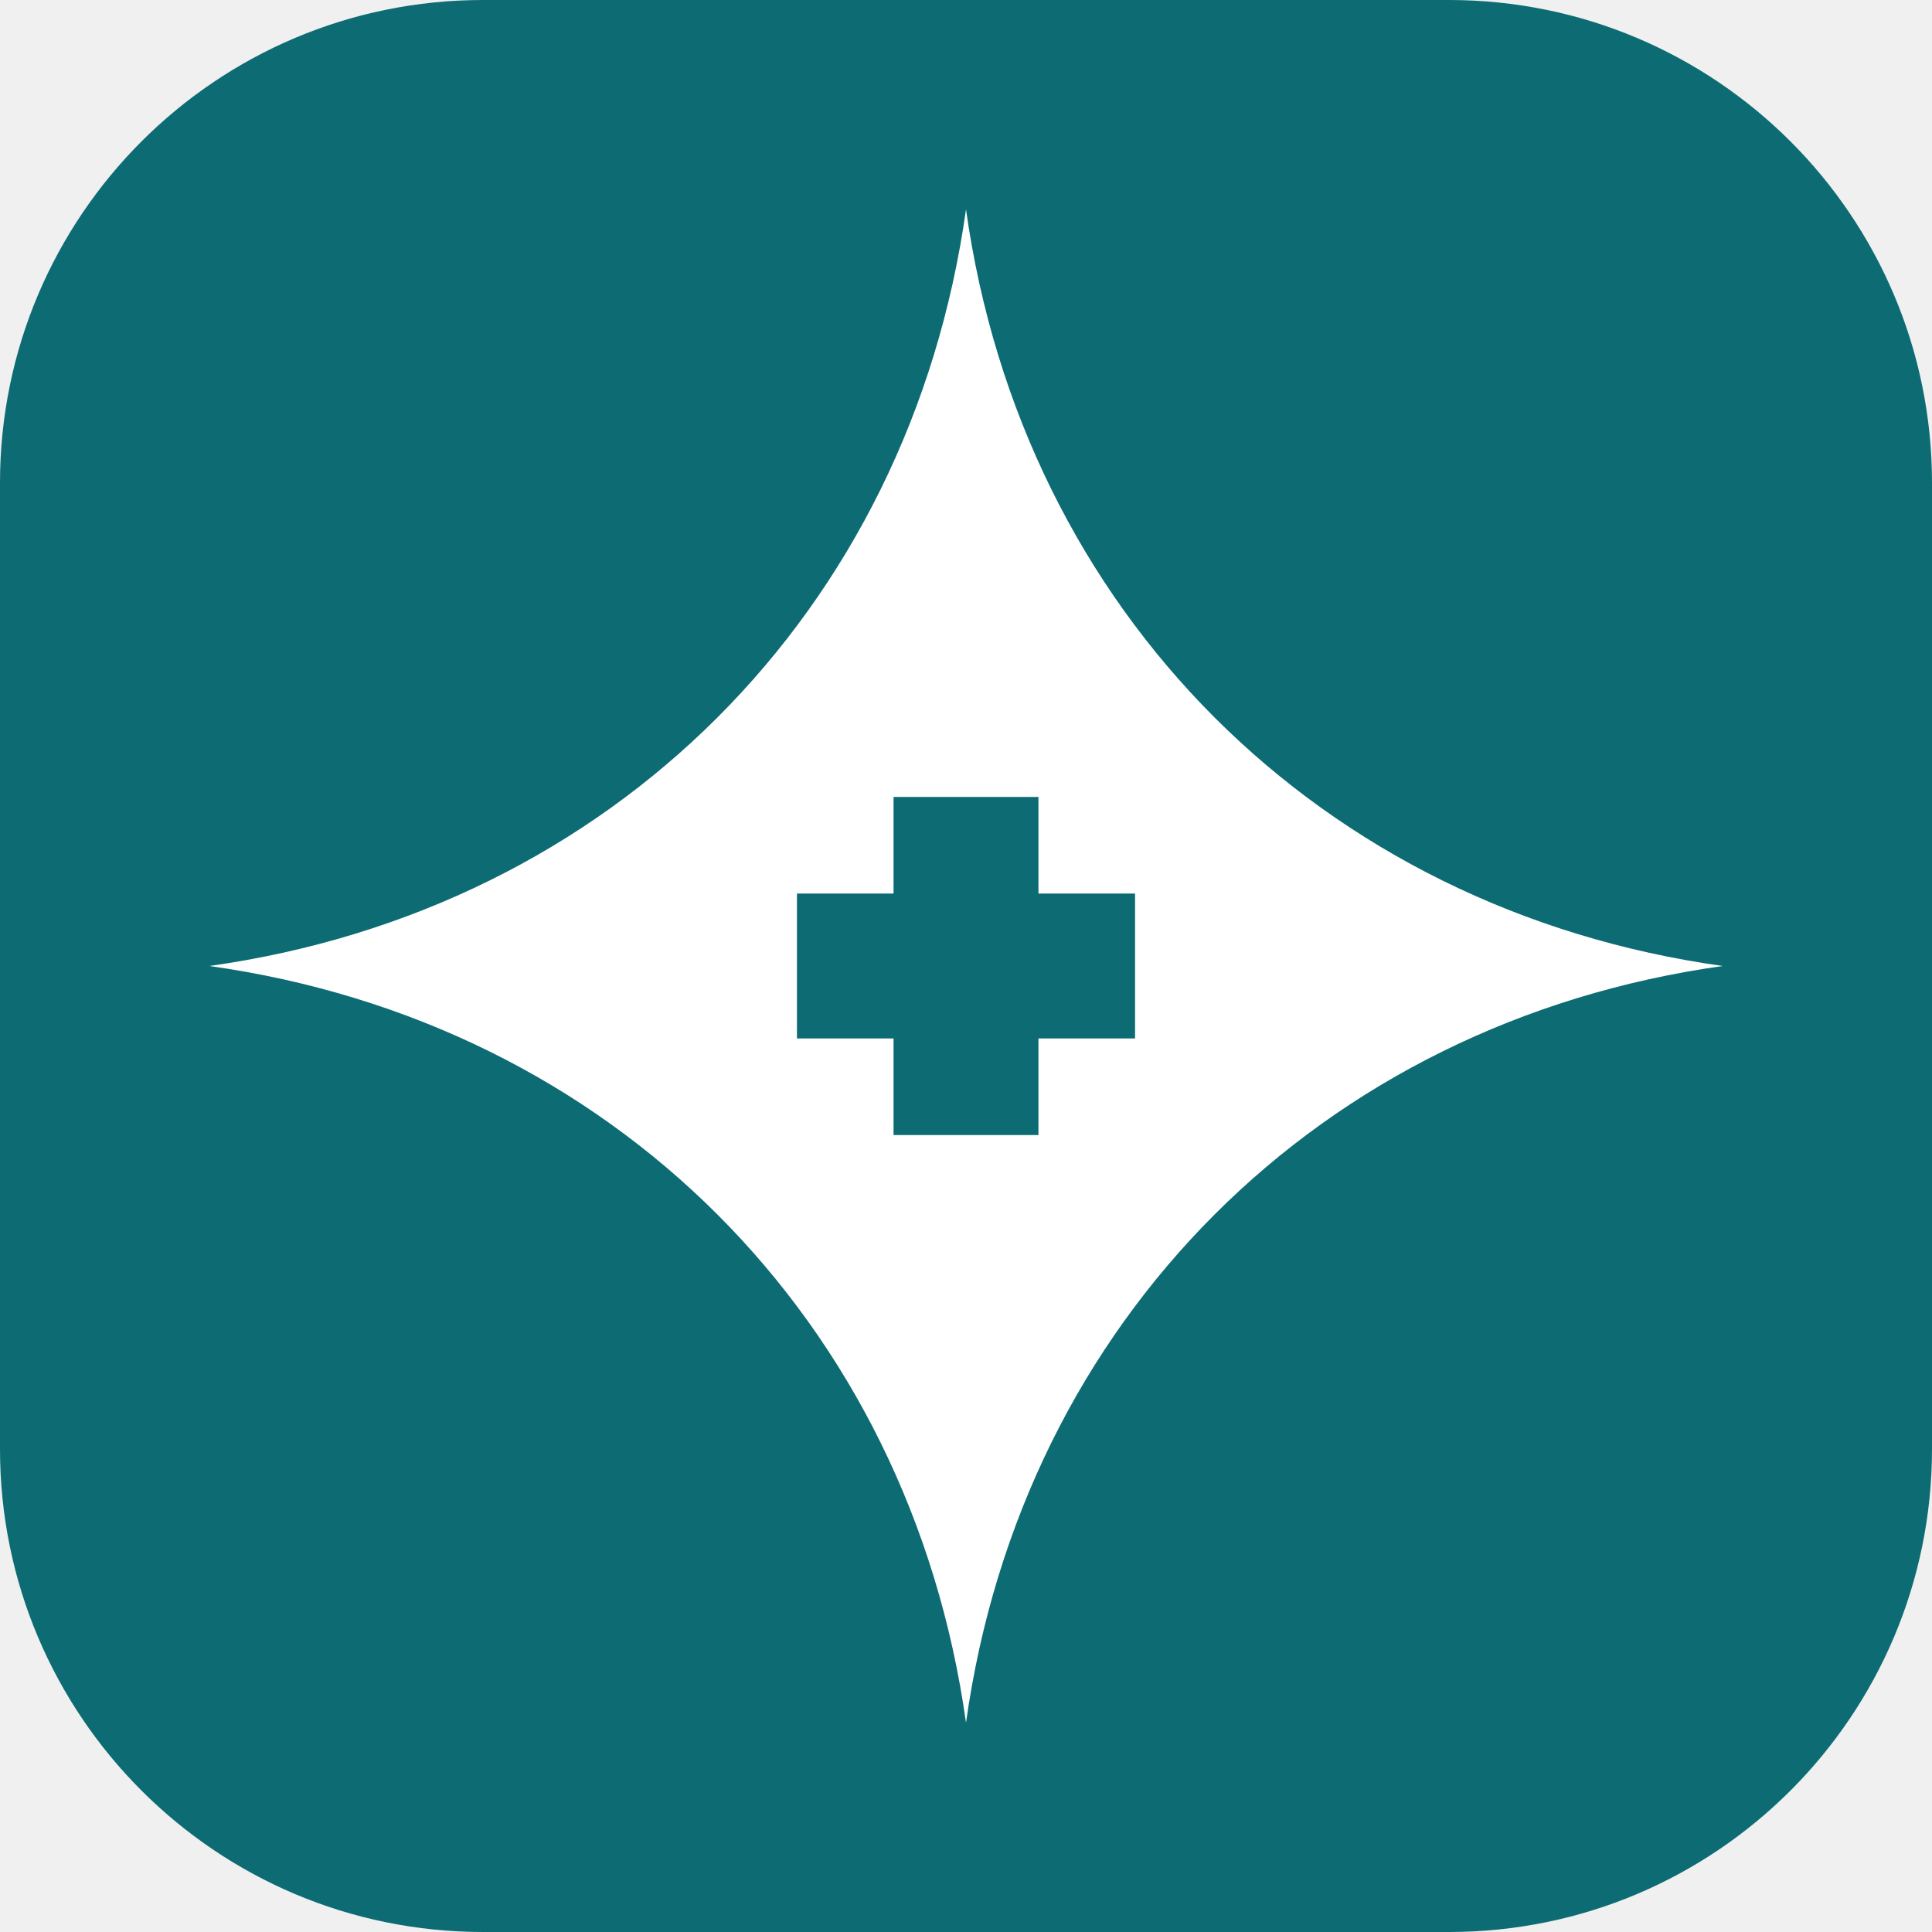
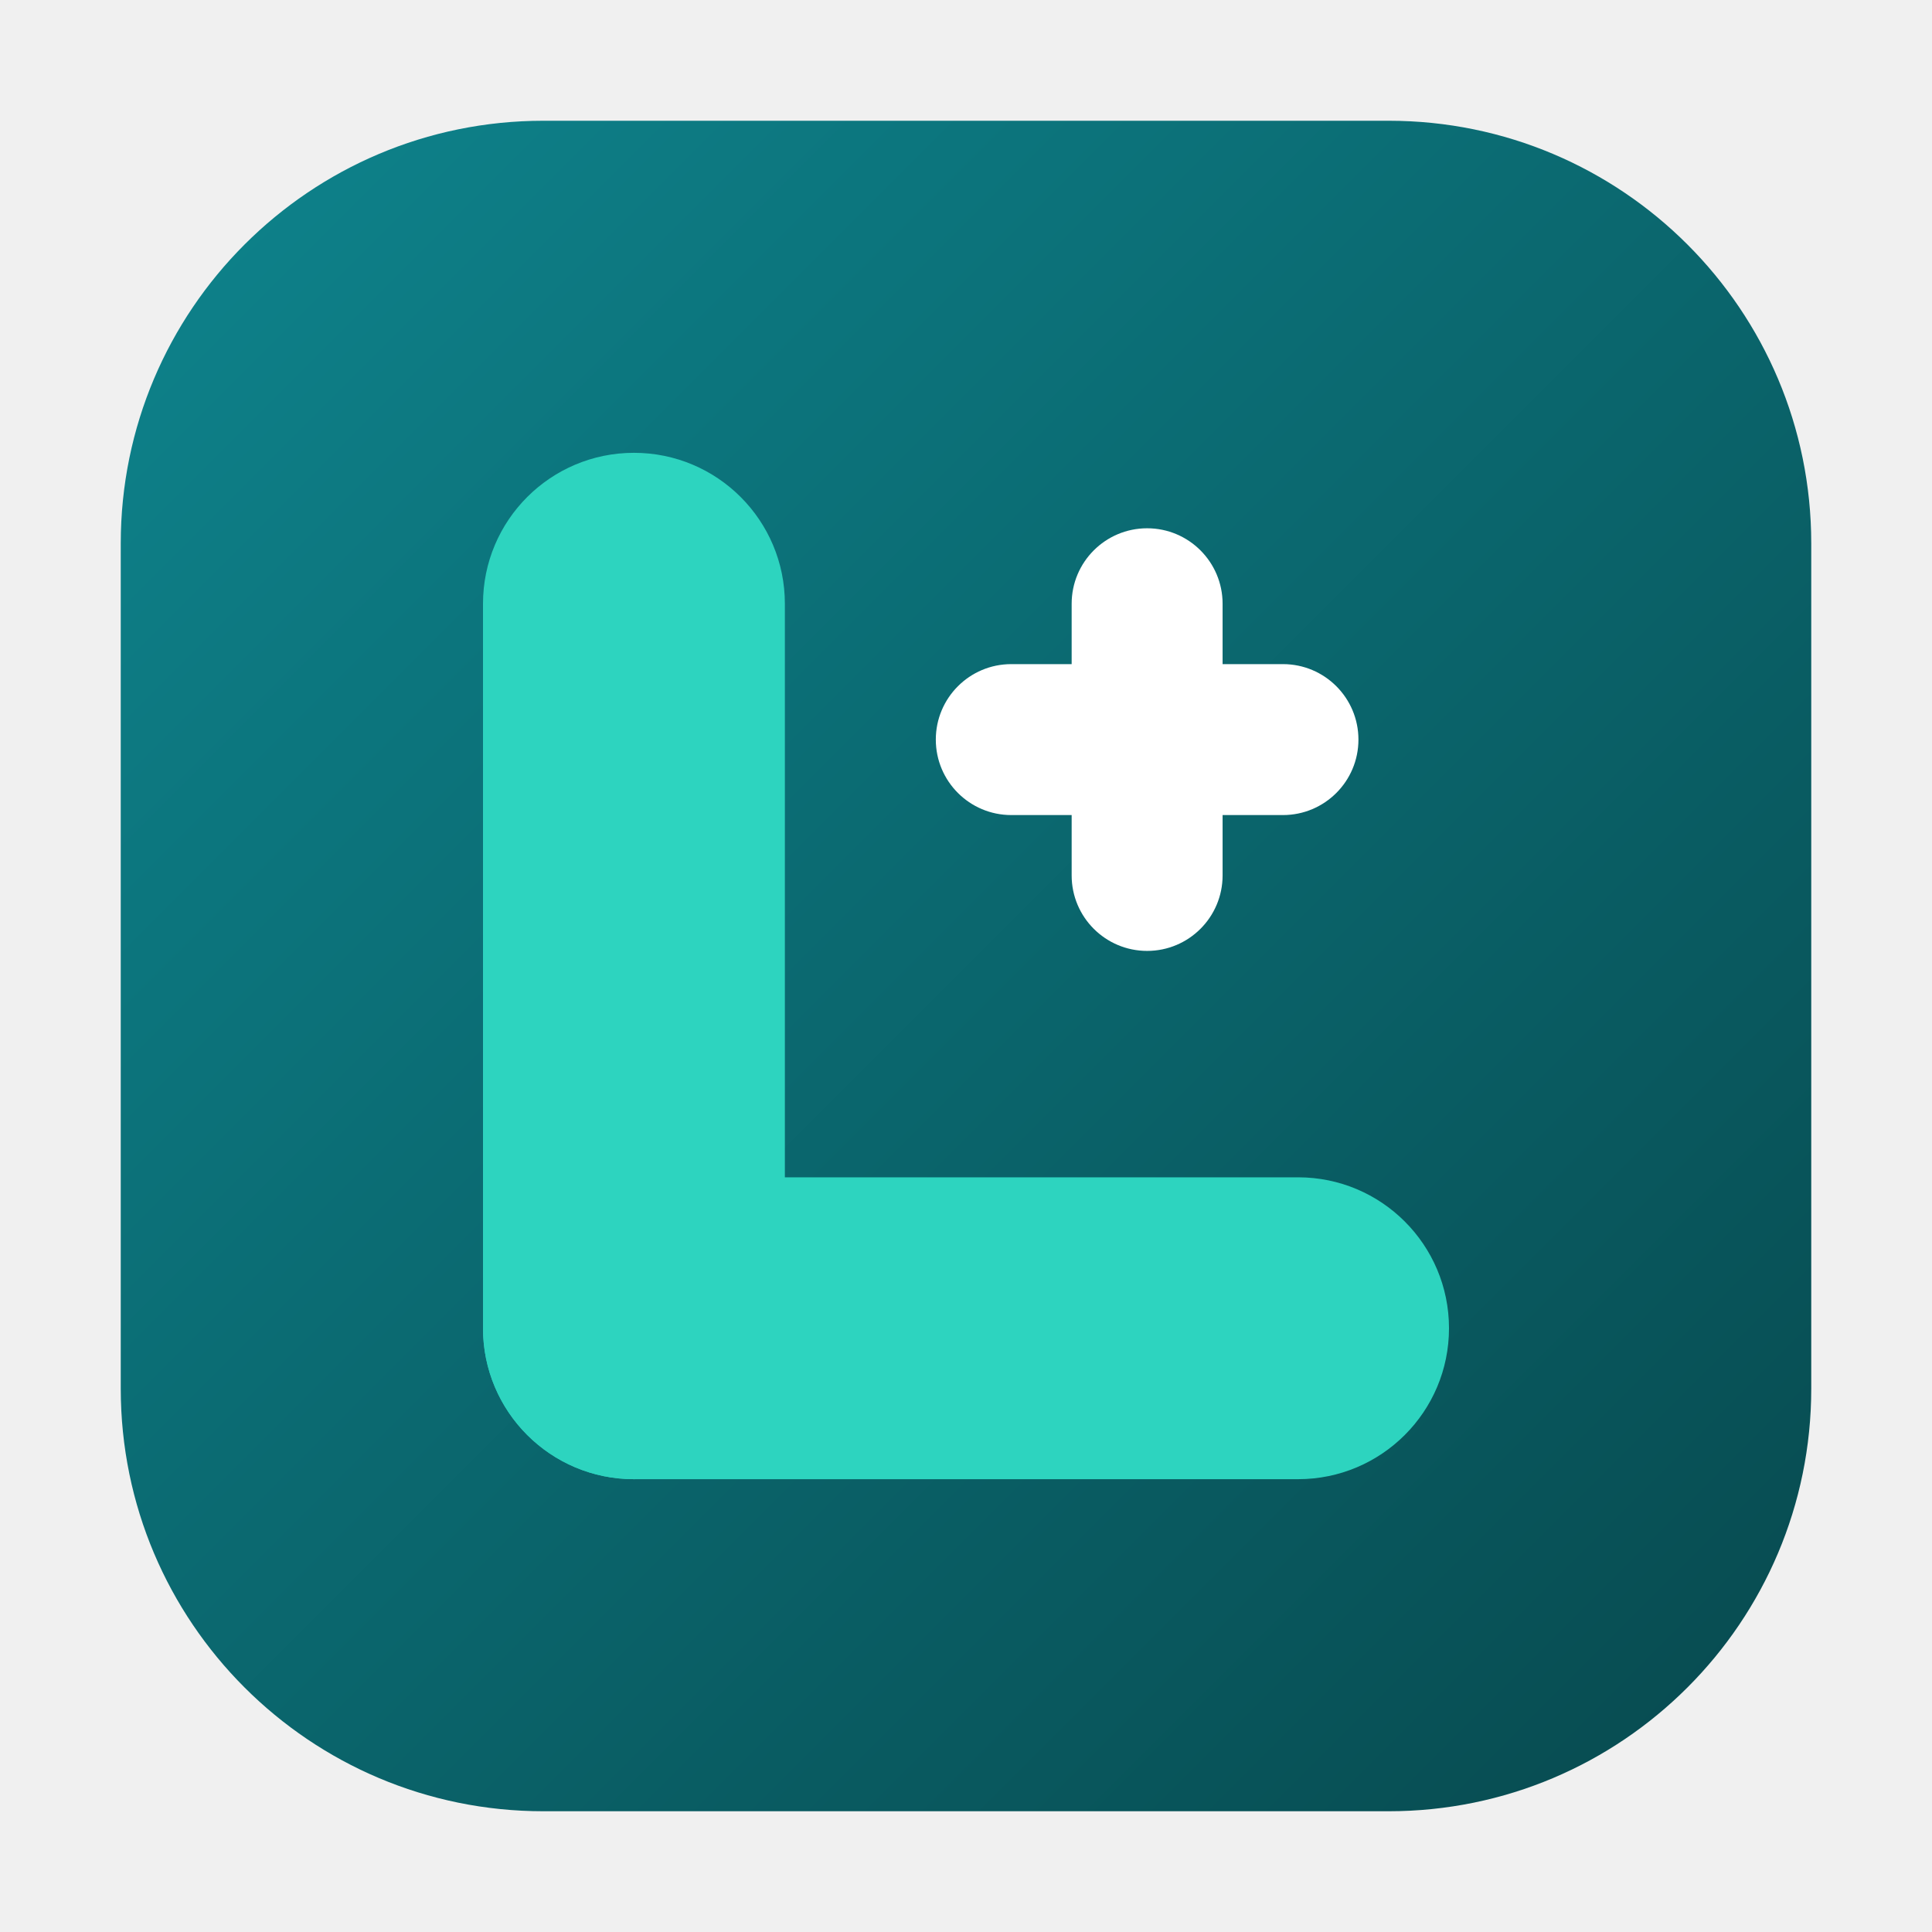
- <svg xmlns="http://www.w3.org/2000/svg" viewBox="0 0 24 24">
-   <rect width="24" height="24" rx="6" fill="#0d6b73" />
-   <path d="M12 2.6C12.7 7.6 16.4 11.3 21.4 12C16.4 12.7 12.7 16.4 12 21.4C11.3 16.4 7.6 12.7 2.6 12C7.6 11.3 11.3 7.6 12 2.6Z" fill="#fff" />
-   <path d="M11.1 9.9h1.8v1.2h1.2v1.8h-1.2v1.2h-1.8v-1.2H9.9v-1.8h1.2z" fill="#0d6b73" />
+ <svg xmlns="http://www.w3.org/2000/svg" viewBox="0 0 256 256" width="256" height="256">
+   <defs>
+     <linearGradient id="g2" x1="0%" y1="0%" x2="100%" y2="100%">
+       <stop offset="0%" stop-color="#0e848d" />
+       <stop offset="100%" stop-color="#07494e" />
+     </linearGradient>
+   </defs>
+   <rect x="16" y="16" width="224" height="224" rx="56" fill="url(#g2)" />
+   <rect x="64" y="60" width="40" height="136" rx="20" fill="#2dd4bf" />
+   <rect x="64" y="156" width="128" height="40" rx="20" fill="#2dd4bf" />
+   <rect x="142" y="70" width="20" height="56" rx="10" fill="#ffffff" />
+   <rect x="124" y="88" width="56" height="20" rx="10" fill="#ffffff" />
</svg>
